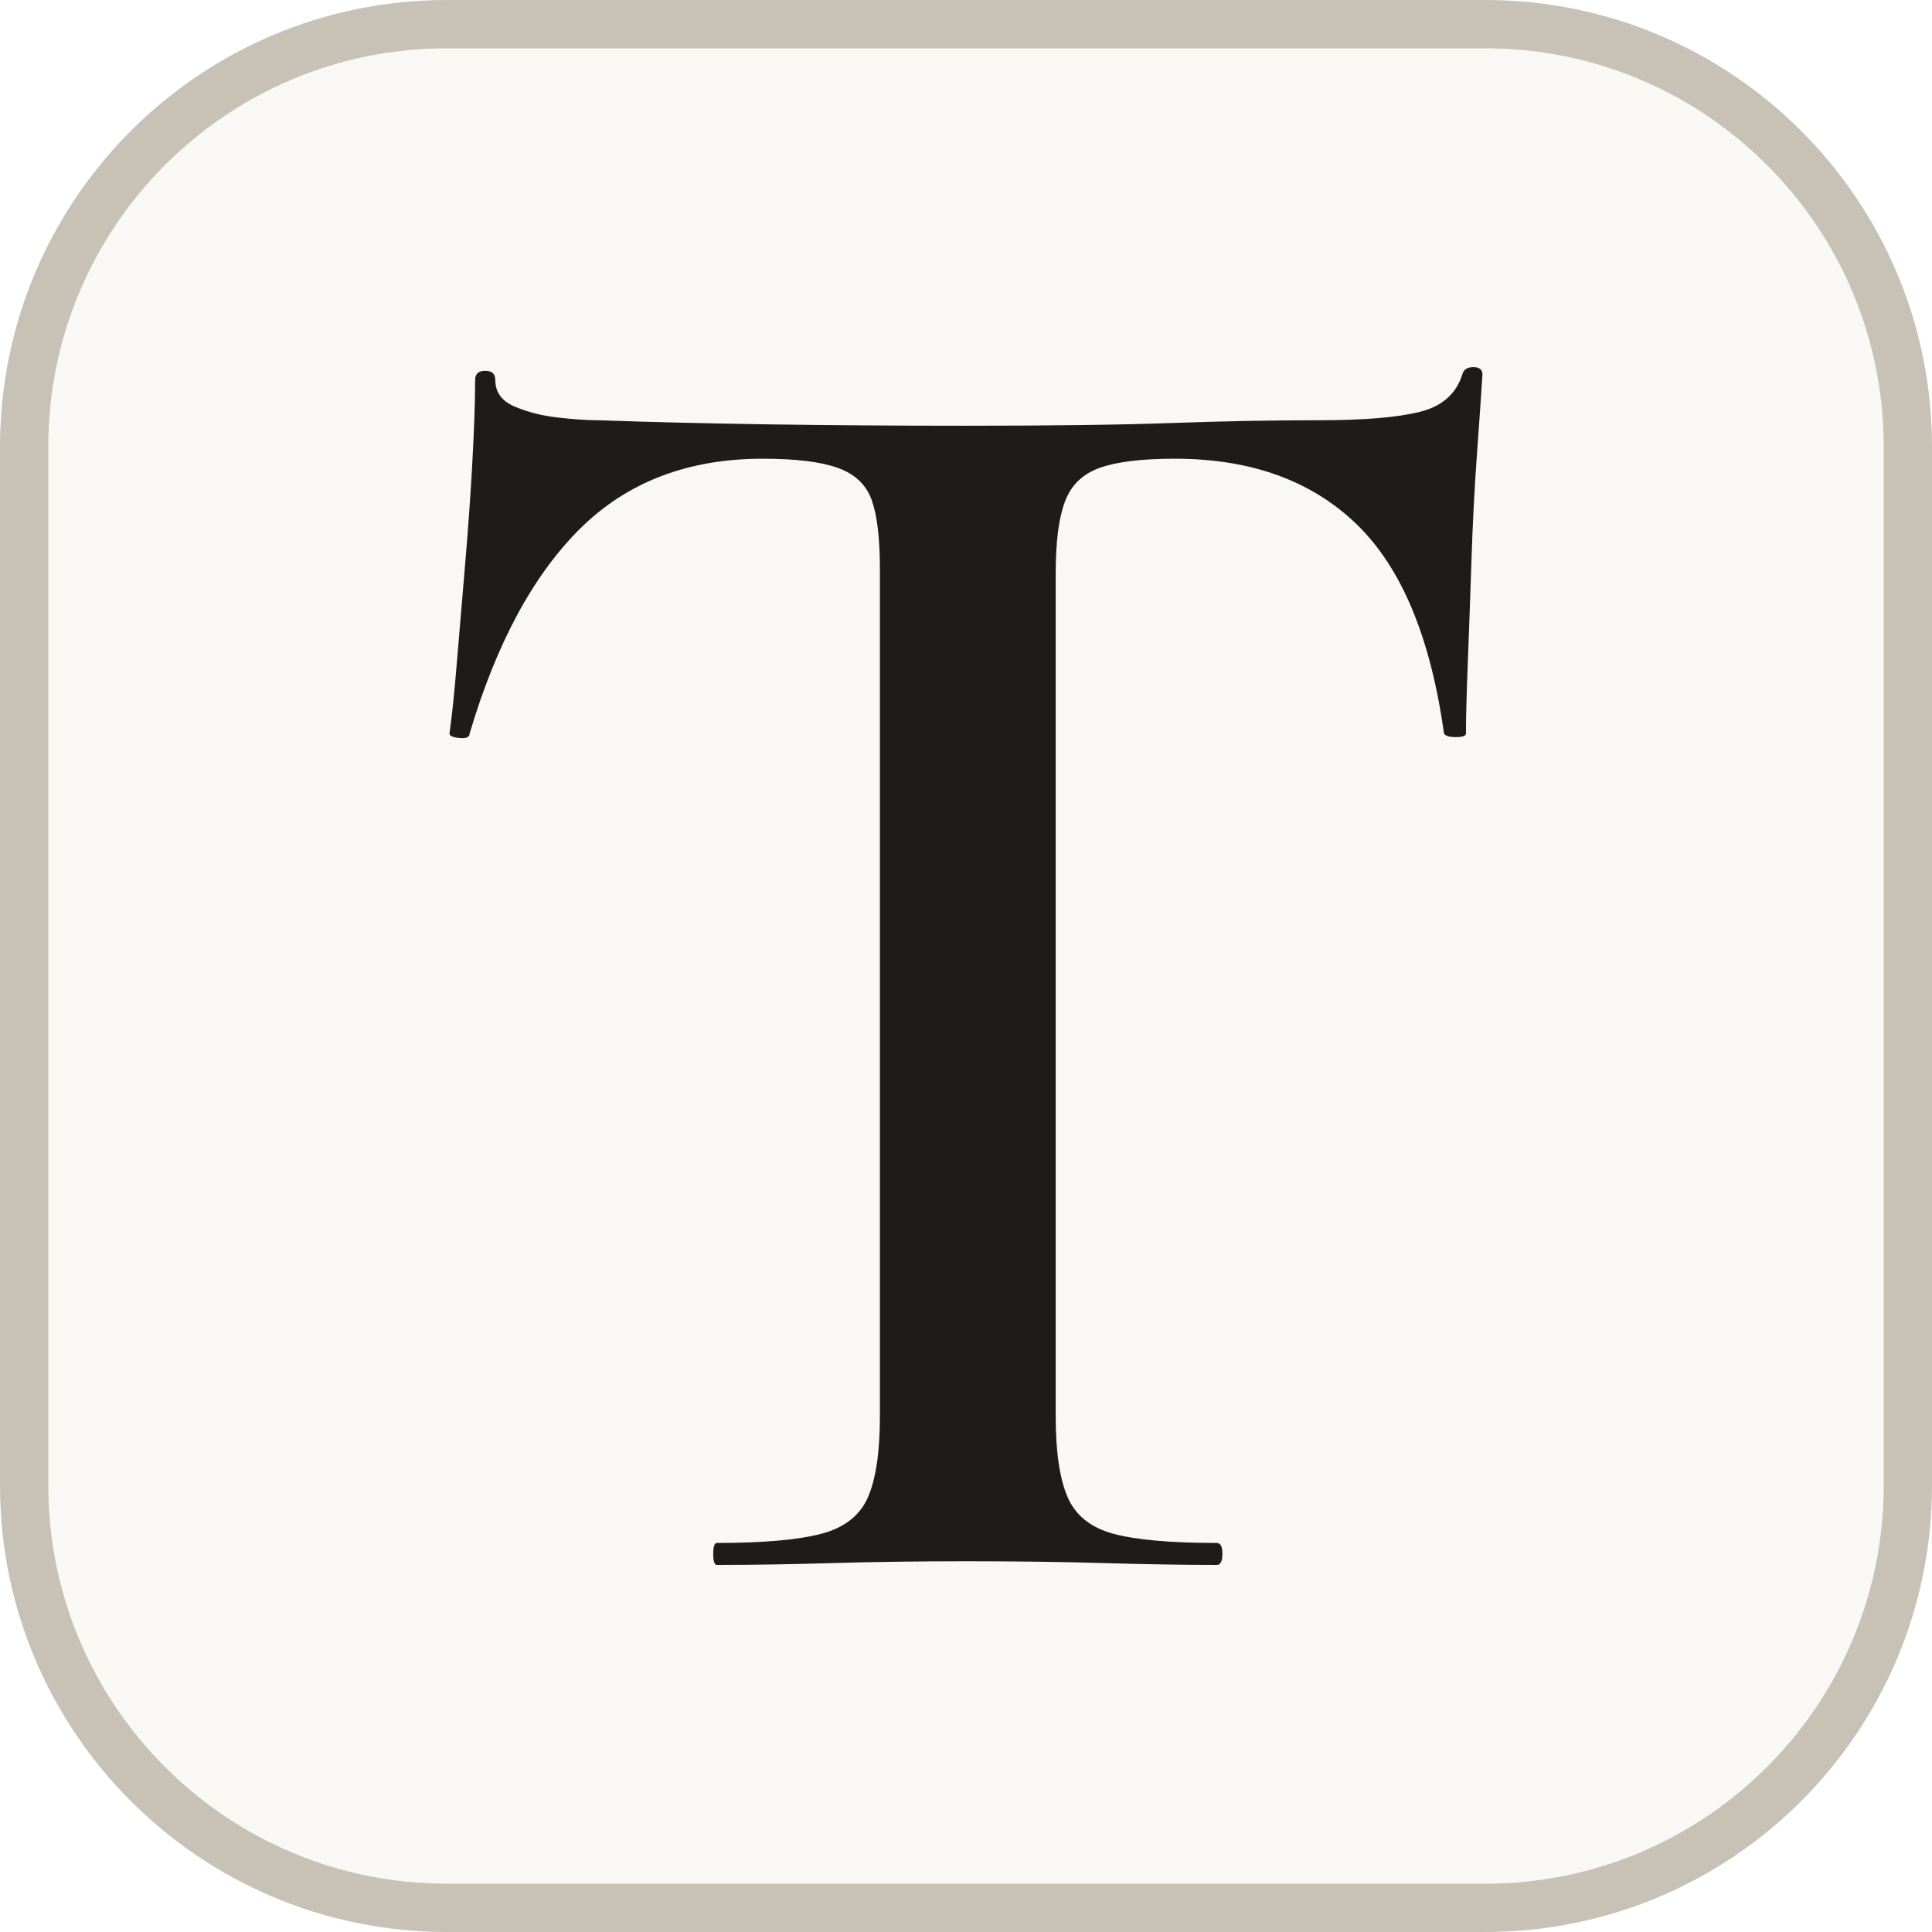
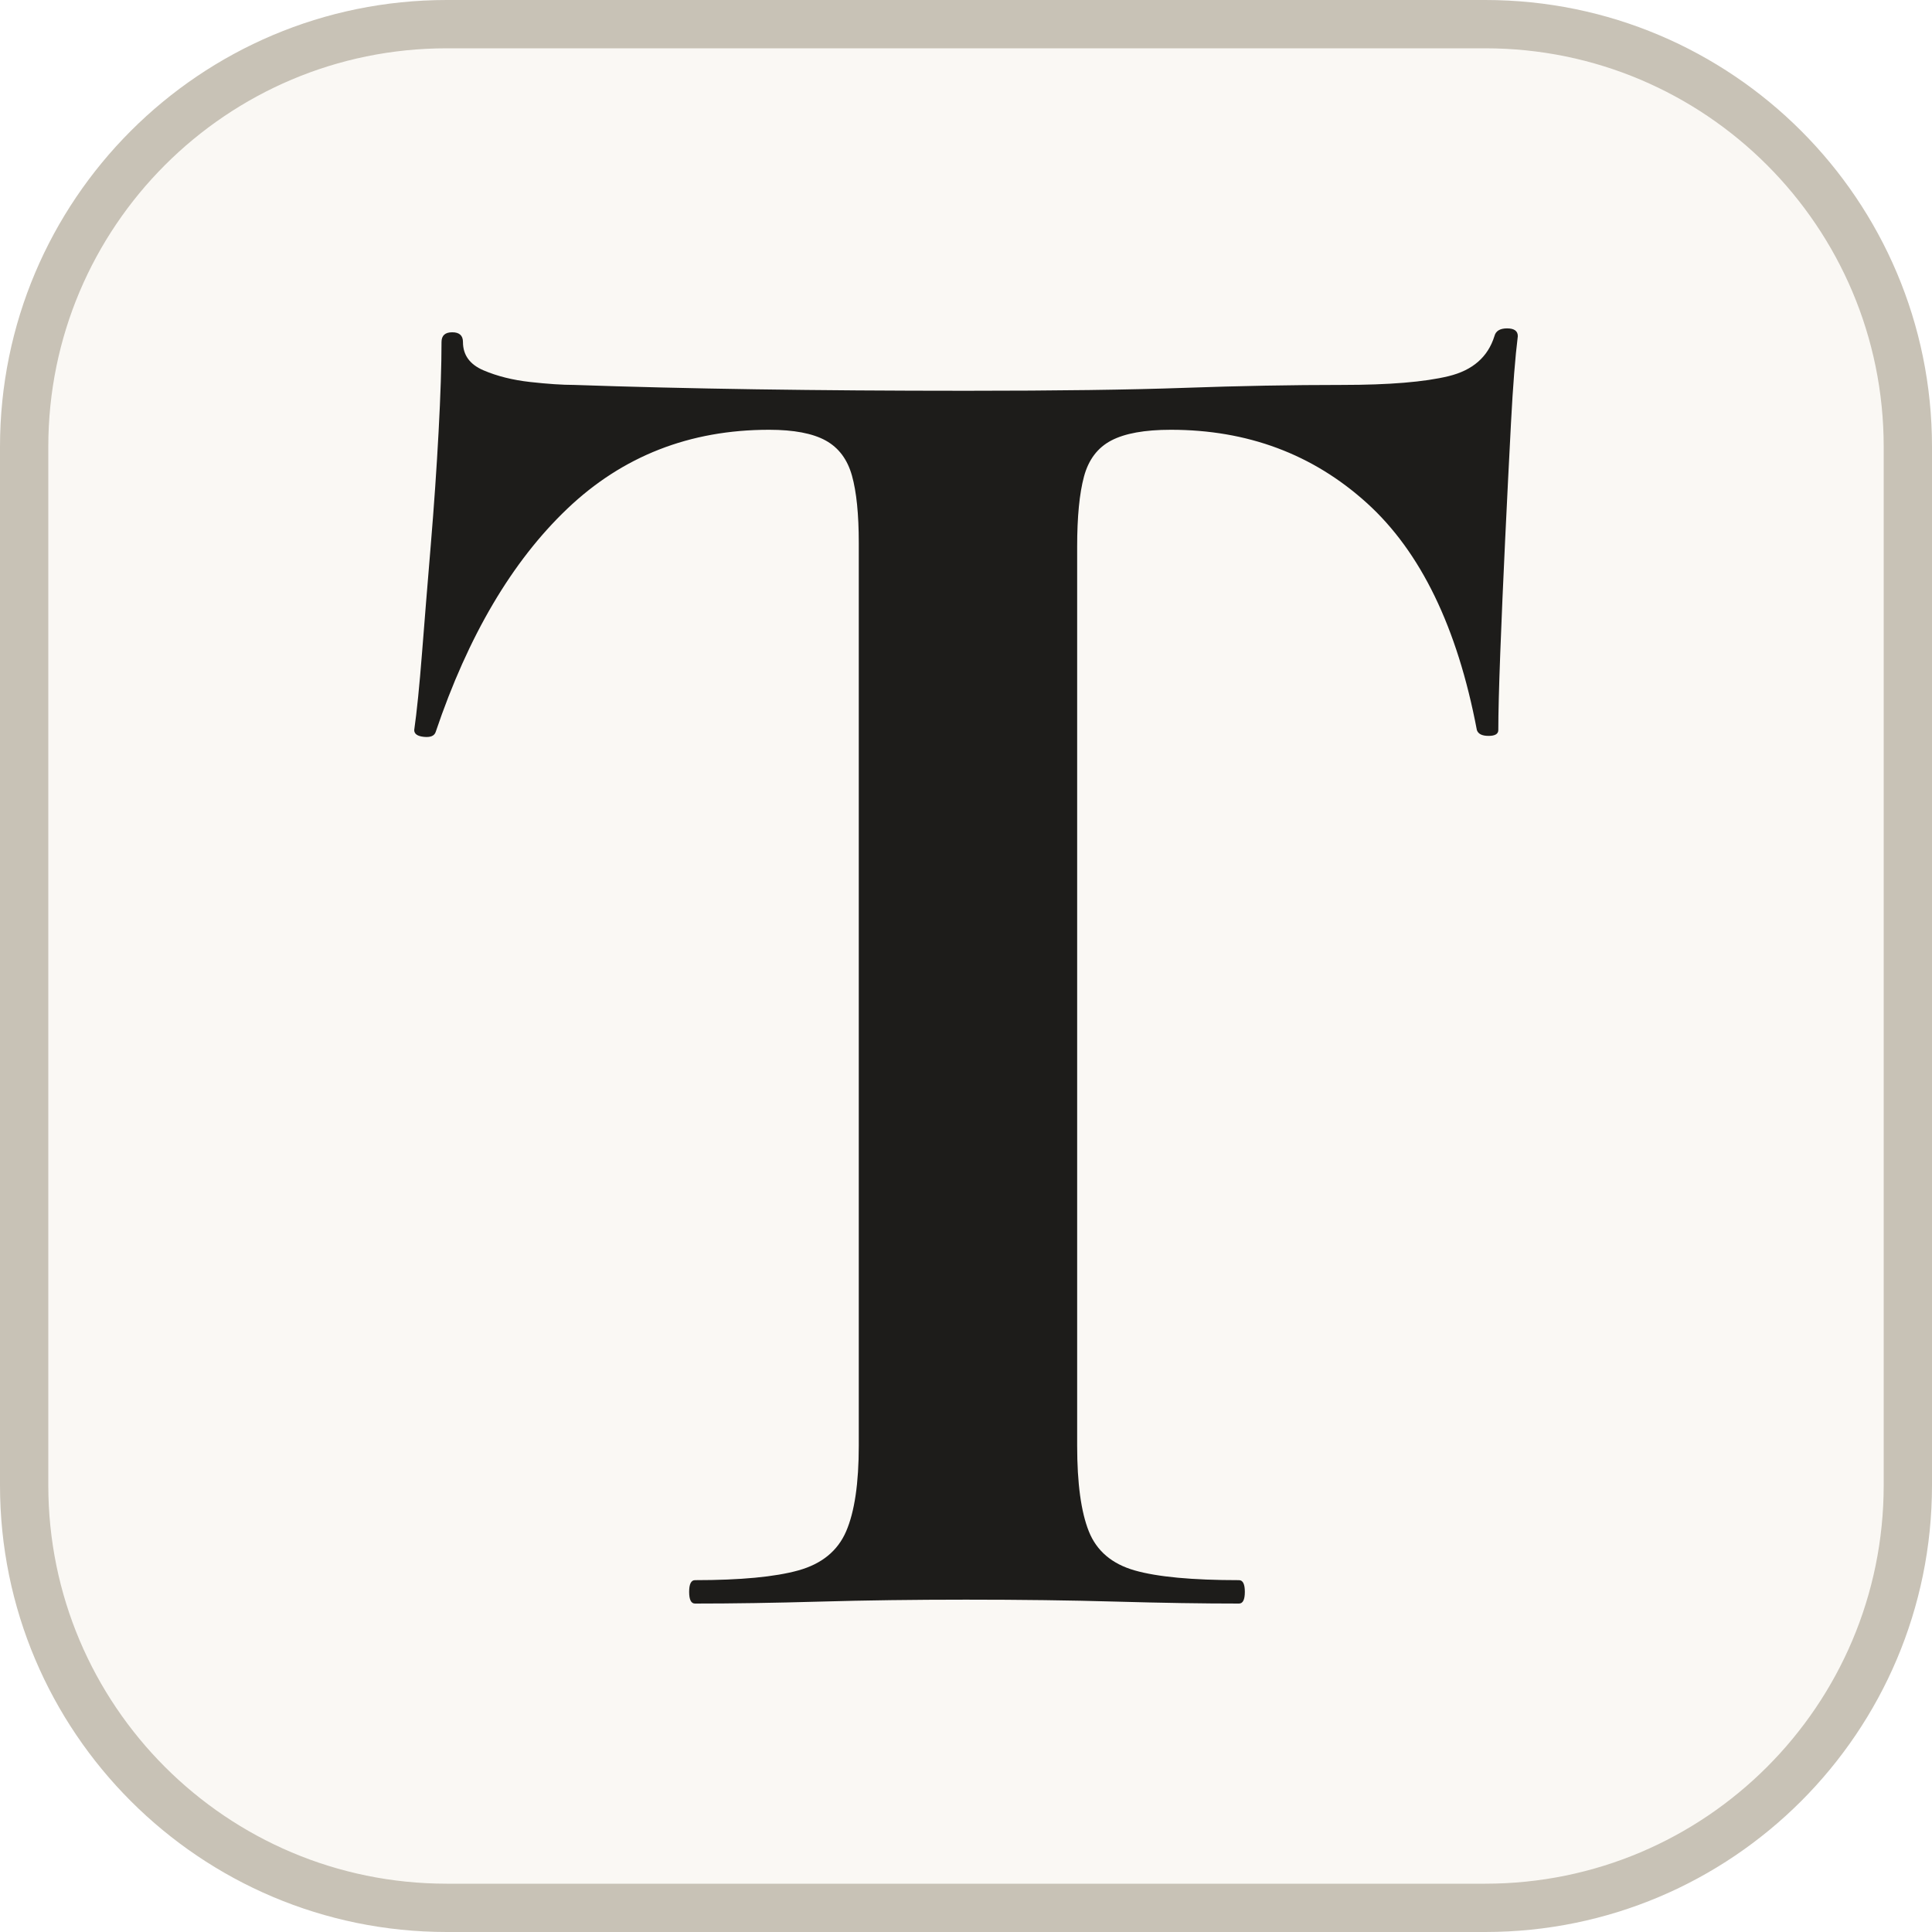
<svg xmlns="http://www.w3.org/2000/svg" viewBox="0 0 64 64">
  <rect x="0.8" y="0.8" width="62.4" height="62.4" rx="14" fill="#faf8f4" stroke="#c8c2b6" stroke-width="1.6" />
-   <path fill="#1d1c1a" transform="translate(12.524 51.840) scale(0.06067 -0.06067)" d="M210 604Q149 604 110.5 566.0Q72 528 50 454Q50 451 44.5 451.5Q39 452 39 454Q41 468 43.0 492.5Q45 517 47.5 546.0Q50 575 51.5 602.5Q53 630 53 647Q53 652 58.5 652.0Q64 652 64 647Q64 637 74.5 632.5Q85 628 98.0 626.5Q111 625 120 625Q206 622 321 622Q392 622 433.5 623.5Q475 625 514 625Q550 625 568.5 629.5Q587 634 592 650Q593 654 598.0 654.0Q603 654 603 650Q602 634 600.0 606.5Q598 579 597.0 548.5Q596 518 595.0 492.5Q594 467 594 454Q594 452 588.5 452.0Q583 452 582 454Q571 533 534.0 568.5Q497 604 435 604Q408 604 394.0 599.0Q380 594 375.0 580.5Q370 567 370 542V81Q370 52 376.5 37.0Q383 22 401.5 17.0Q420 12 458 12Q461 12 461.0 6.0Q461 0 458 0Q431 0 396.5 1.0Q362 2 321 2Q282 2 248.0 1.0Q214 0 185 0Q183 0 183.0 6.0Q183 12 185 12Q223 12 242.0 17.0Q261 22 267.5 37.0Q274 52 274 81V544Q274 569 269.5 581.5Q265 594 251.0 599.0Q237 604 210 604Z" />
+   <path fill="#1d1c1a" transform="translate(11.138 53.120) scale(0.06459 -0.06459)" d="M222 602Q161 602 118.5 561.5Q76 521 51 447Q50 444 45.0 444.5Q40 445 40 448Q42 462 44.0 487.5Q46 513 48.5 543.0Q51 573 52.5 601.0Q54 629 54 647Q54 652 59.5 652.0Q65 652 65 647Q65 637 75.5 632.5Q86 628 99.5 626.5Q113 625 122 625Q208 622 323 622Q393 622 435.0 623.5Q477 625 516 625Q552 625 570.5 629.5Q589 634 594 650Q595 654 600.5 654.0Q606 654 606 650Q604 634 602.5 605.5Q601 577 599.5 545.5Q598 514 597.0 487.5Q596 461 596 448Q596 445 591.0 445.0Q586 445 585 448Q570 527 528.5 564.5Q487 602 428 602Q408 602 397.5 596.5Q387 591 383.5 578.0Q380 565 380 542V81Q380 52 386.0 37.0Q392 22 409.5 17.0Q427 12 463 12Q466 12 466.0 6.0Q466 0 463 0Q435 0 400.0 1.0Q365 2 323 2Q283 2 248.0 1.0Q213 0 184 0Q181 0 181.0 6.0Q181 12 184 12Q219 12 237.0 17.0Q255 22 261.5 37.0Q268 52 268 81V544Q268 566 264.5 578.5Q261 591 251.0 596.5Q241 602 222 602Z" />
</svg>
